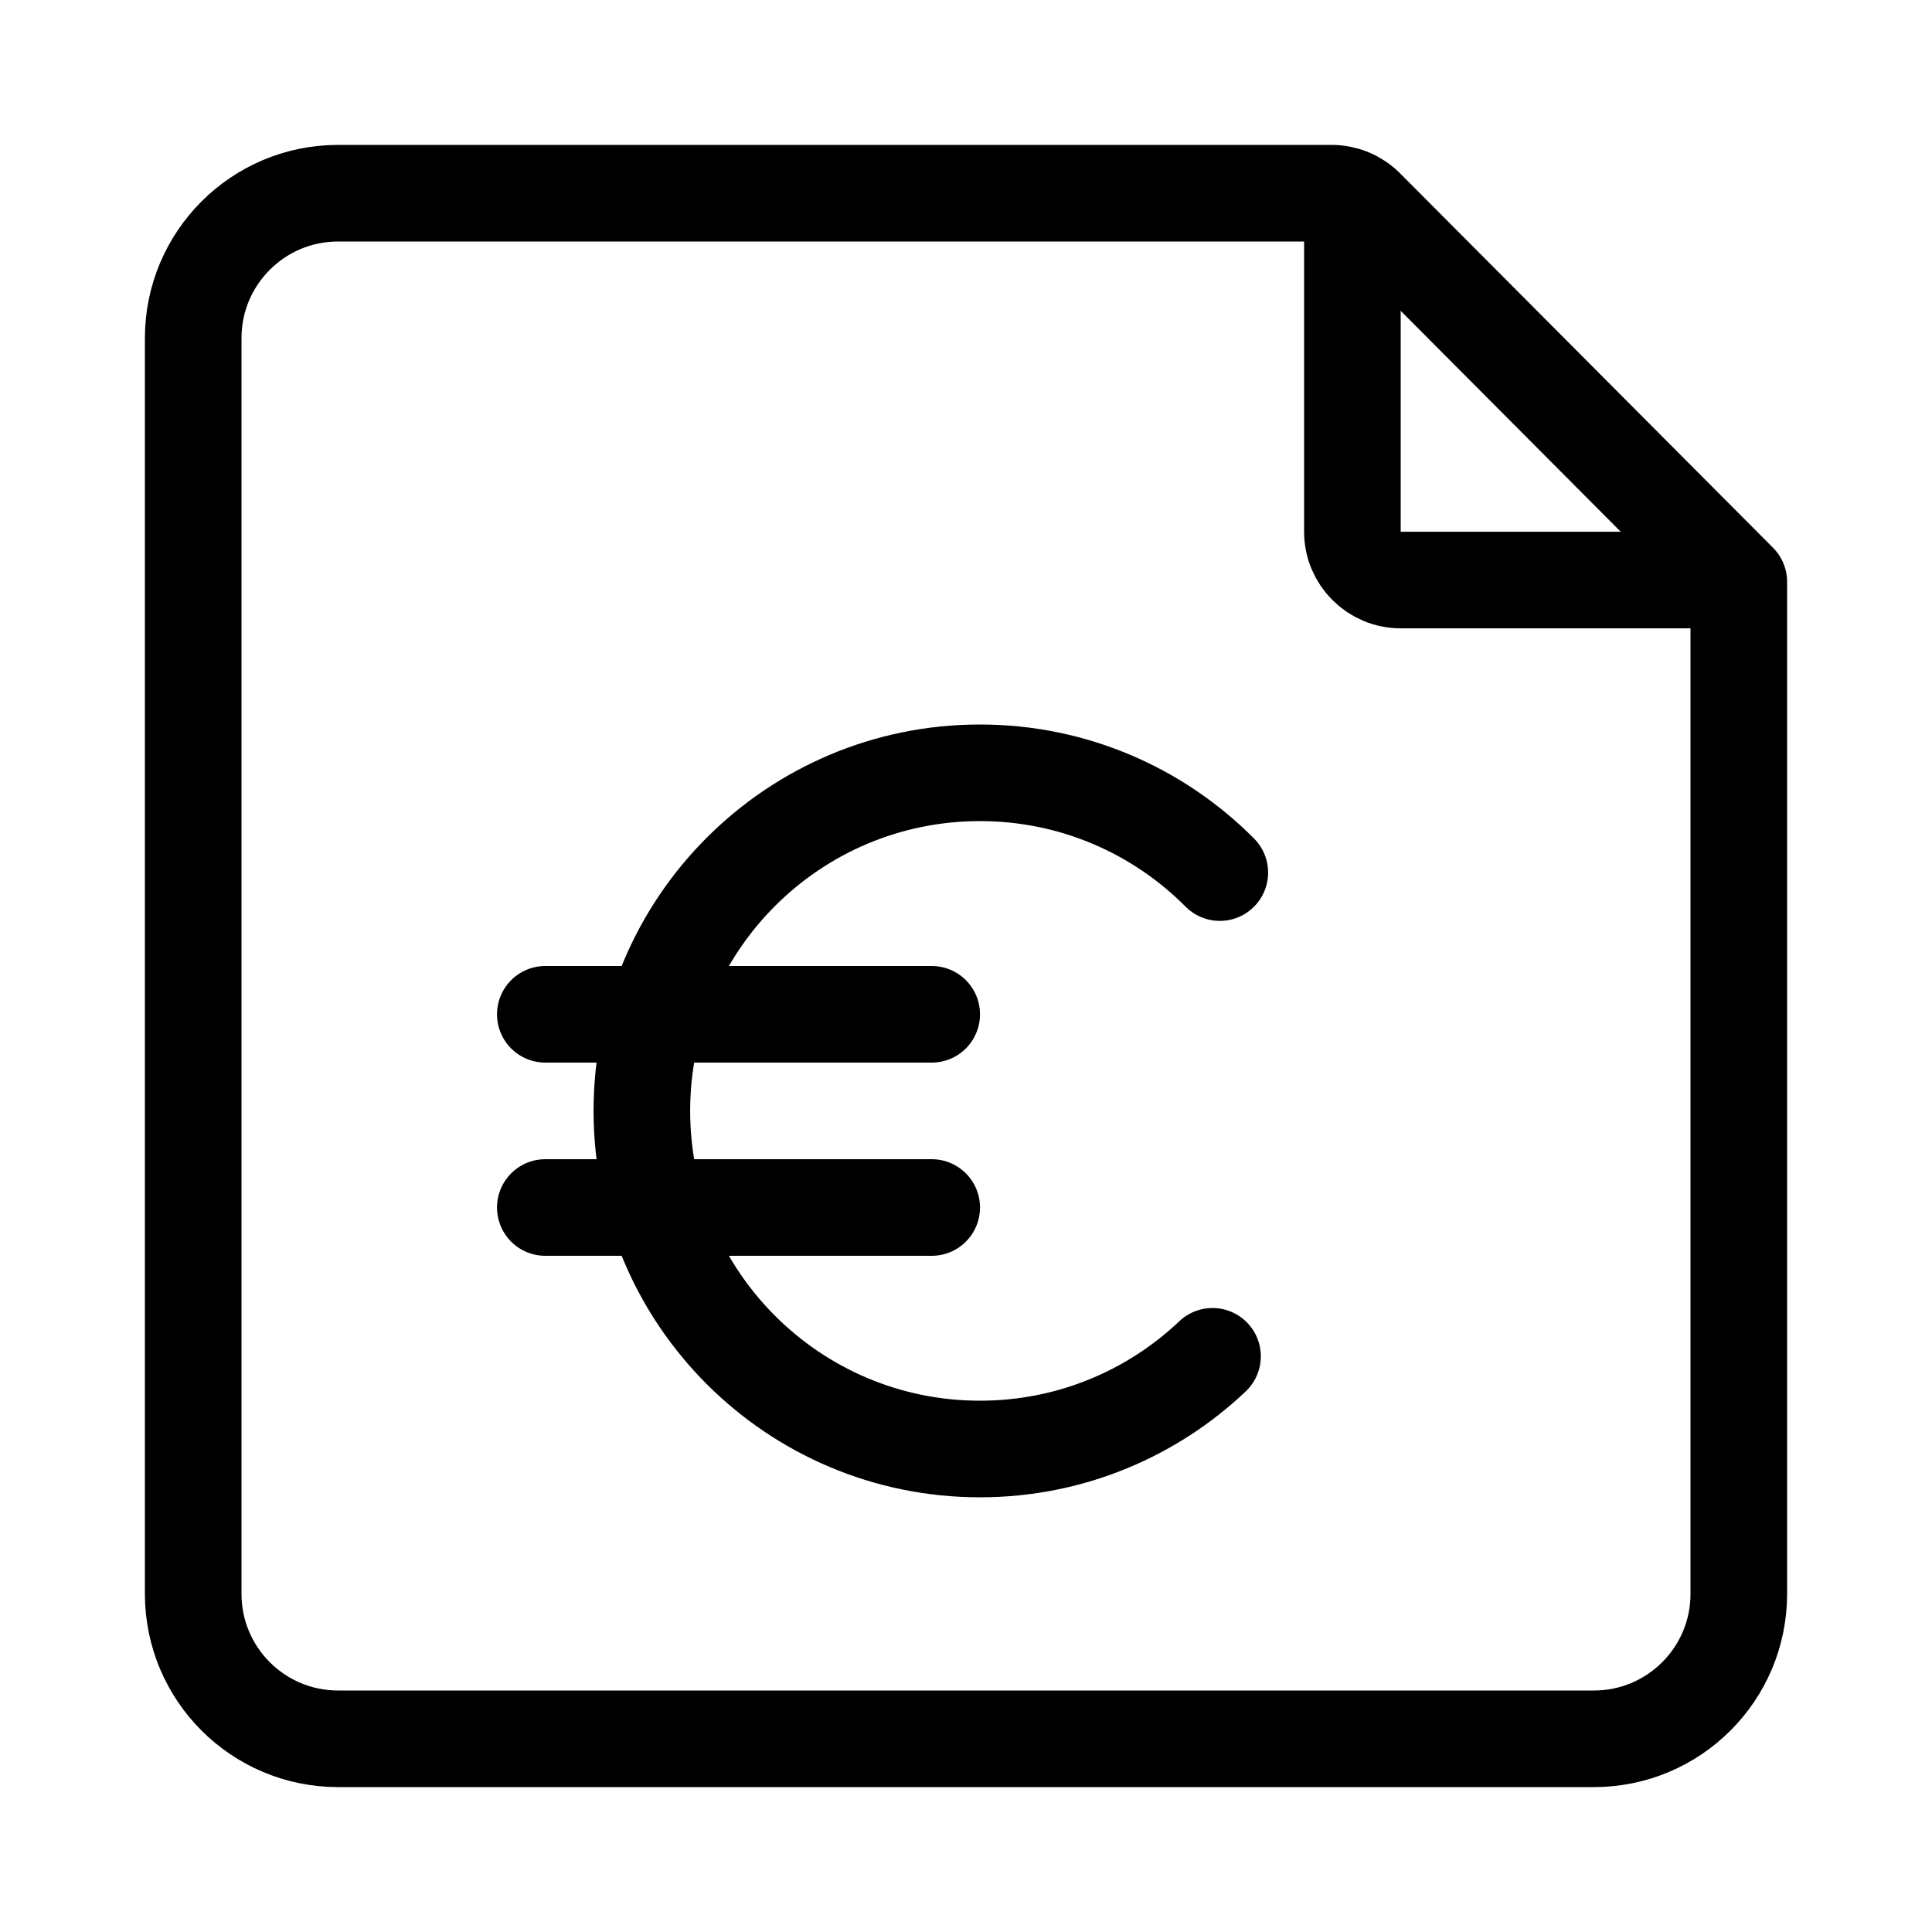
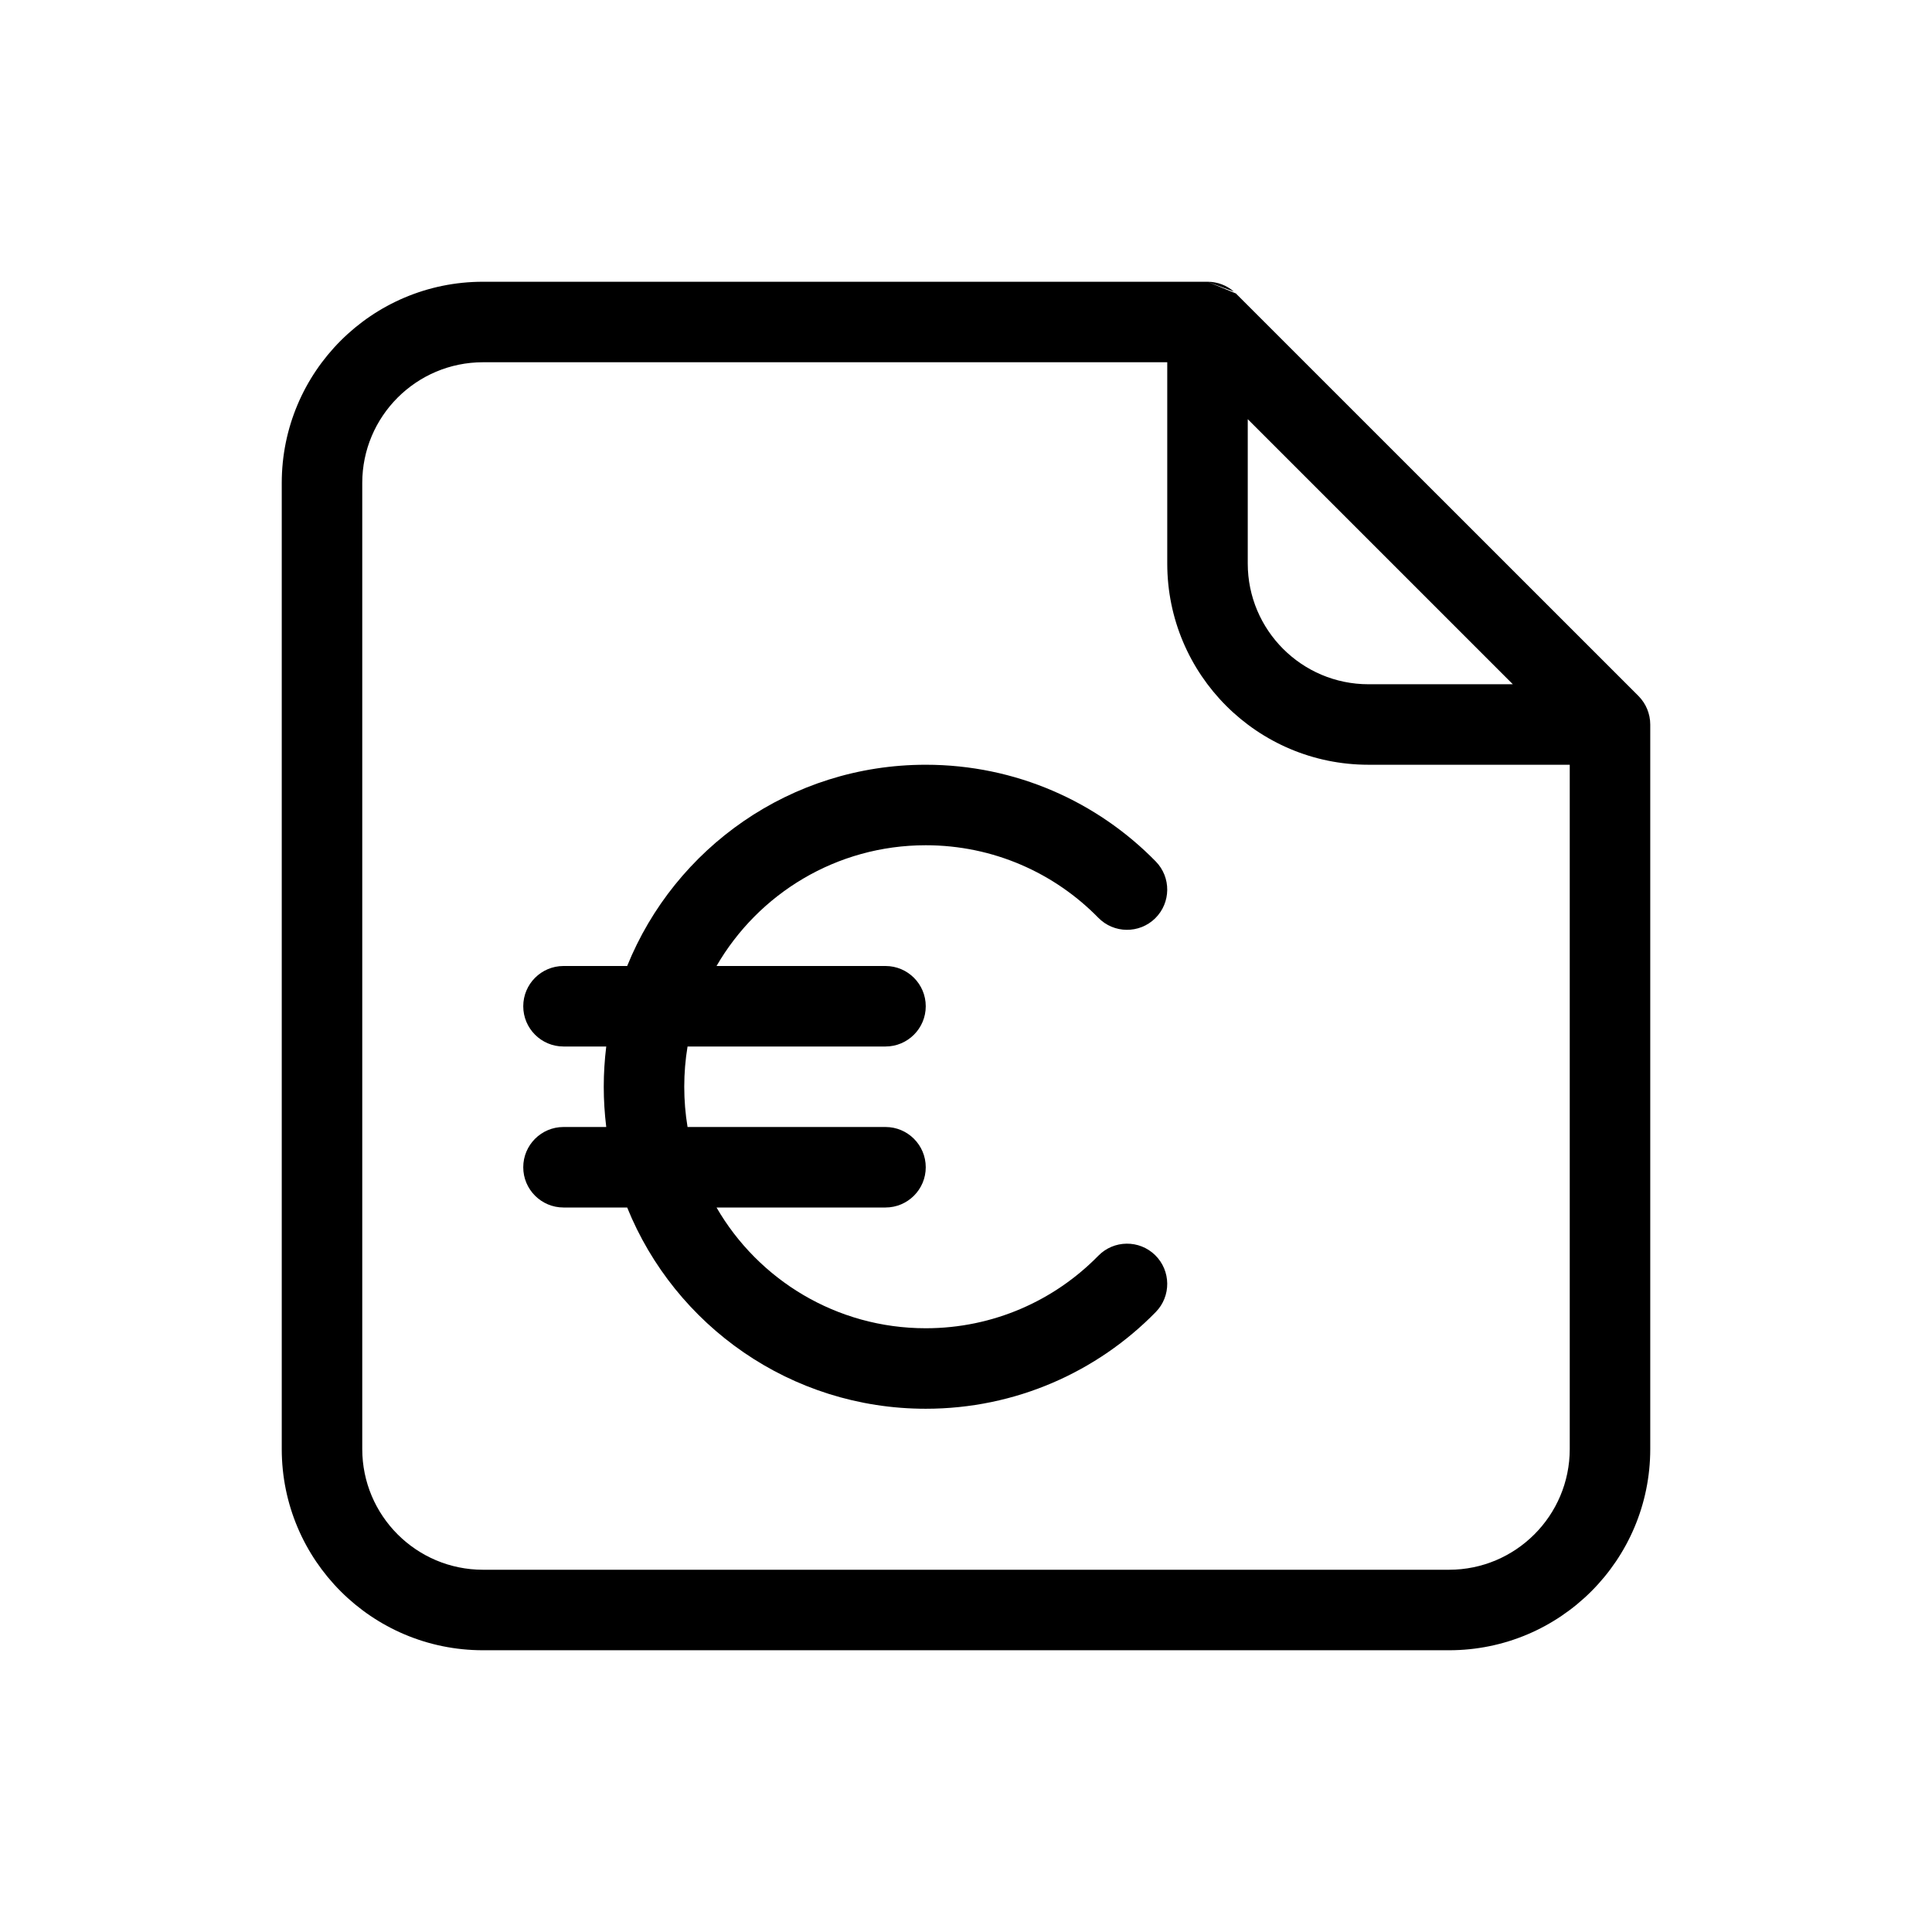
- <svg xmlns="http://www.w3.org/2000/svg" viewBox="0 0 40 40">
-   <g fill="none" fill-rule="evenodd" stroke="currentcolor" stroke-width="2">
-     <path stroke-linecap="round" stroke-linejoin="round" d="M0 29V3c0-1.657 1.343-3 3-3h20.57c.266 0 .52.106.708.294L32 8.046h0V29c0 1.657-1.343 3-3 3H3c-1.657 0-3-1.343-3-3z" transform="translate(4 4)" />
-     <path d="M24 .417v6.592c0 .552.448 1 1 1h7" transform="translate(4 4)" />
-     <path stroke-linecap="round" stroke-linejoin="round" d="M7.29 17h8-8zM7.29 21h8-8z" transform="translate(4 4)" />
-     <path stroke-linecap="round" d="M21.255 14.066C19.987 12.79 18.23 12 16.289 12c-3.866 0-7 3.134-7 7s3.134 7 7 7c.945 0 1.846-.187 2.669-.527.8-.33 1.527-.805 2.146-1.392" transform="translate(4 4)" />
-   </g>
+ <svg xmlns="http://www.w3.org/2000/svg" viewBox="0 0 24 24" fill="none">
+   <path fill-rule="evenodd" clip-rule="evenodd" d="M15.5 5.207L18.793 8.5H17C16.172 8.5 15.5 7.828 15.5 7L15.5 5.207ZM15 3.5H15H6C4.619 3.5 3.5 4.619 3.5 6V18C3.5 19.381 4.619 20.5 6 20.5H18C19.381 20.5 20.5 19.381 20.5 18V9C20.5 8.932 20.486 8.868 20.462 8.809C20.438 8.75 20.401 8.694 20.354 8.646L15.357 3.65L15.354 3.646L15 3.5L15.328 3.623C15.236 3.542 15.122 3.502 15.007 3.5L15 3.5ZM4.5 6C4.5 5.172 5.172 4.5 6 4.5H14.5L14.5 7C14.5 8.381 15.619 9.5 17 9.5H19.5V18C19.5 18.828 18.828 19.5 18 19.5H6C5.172 19.5 4.5 18.828 4.5 18V6ZM6.5 12.5C6.5 12.224 6.724 12 7 12H7.791C8.384 10.534 9.821 9.5 11.5 9.5C12.619 9.5 13.632 9.96 14.357 10.701C14.55 10.898 14.547 11.214 14.35 11.408C14.153 11.601 13.836 11.598 13.643 11.4C13.098 10.844 12.339 10.5 11.5 10.5C10.39 10.5 9.42 11.103 8.901 12H11C11.276 12 11.5 12.224 11.5 12.5C11.5 12.776 11.276 13 11 13H8.541C8.514 13.163 8.5 13.33 8.5 13.5C8.5 13.67 8.514 13.837 8.541 14H11C11.276 14 11.5 14.224 11.5 14.5C11.5 14.776 11.276 15 11 15H8.901C9.42 15.897 10.39 16.5 11.5 16.5C12.339 16.5 13.098 16.156 13.643 15.6C13.836 15.402 14.153 15.399 14.35 15.592C14.547 15.786 14.55 16.102 14.357 16.299C13.632 17.04 12.619 17.5 11.5 17.5C9.821 17.5 8.384 16.466 7.791 15H7C6.724 15 6.5 14.776 6.5 14.5C6.5 14.224 6.724 14 7 14H7.531C7.511 13.836 7.5 13.669 7.5 13.5C7.5 13.331 7.511 13.164 7.531 13H7C6.724 13 6.5 12.776 6.5 12.5Z" fill="currentcolor" />
</svg>
